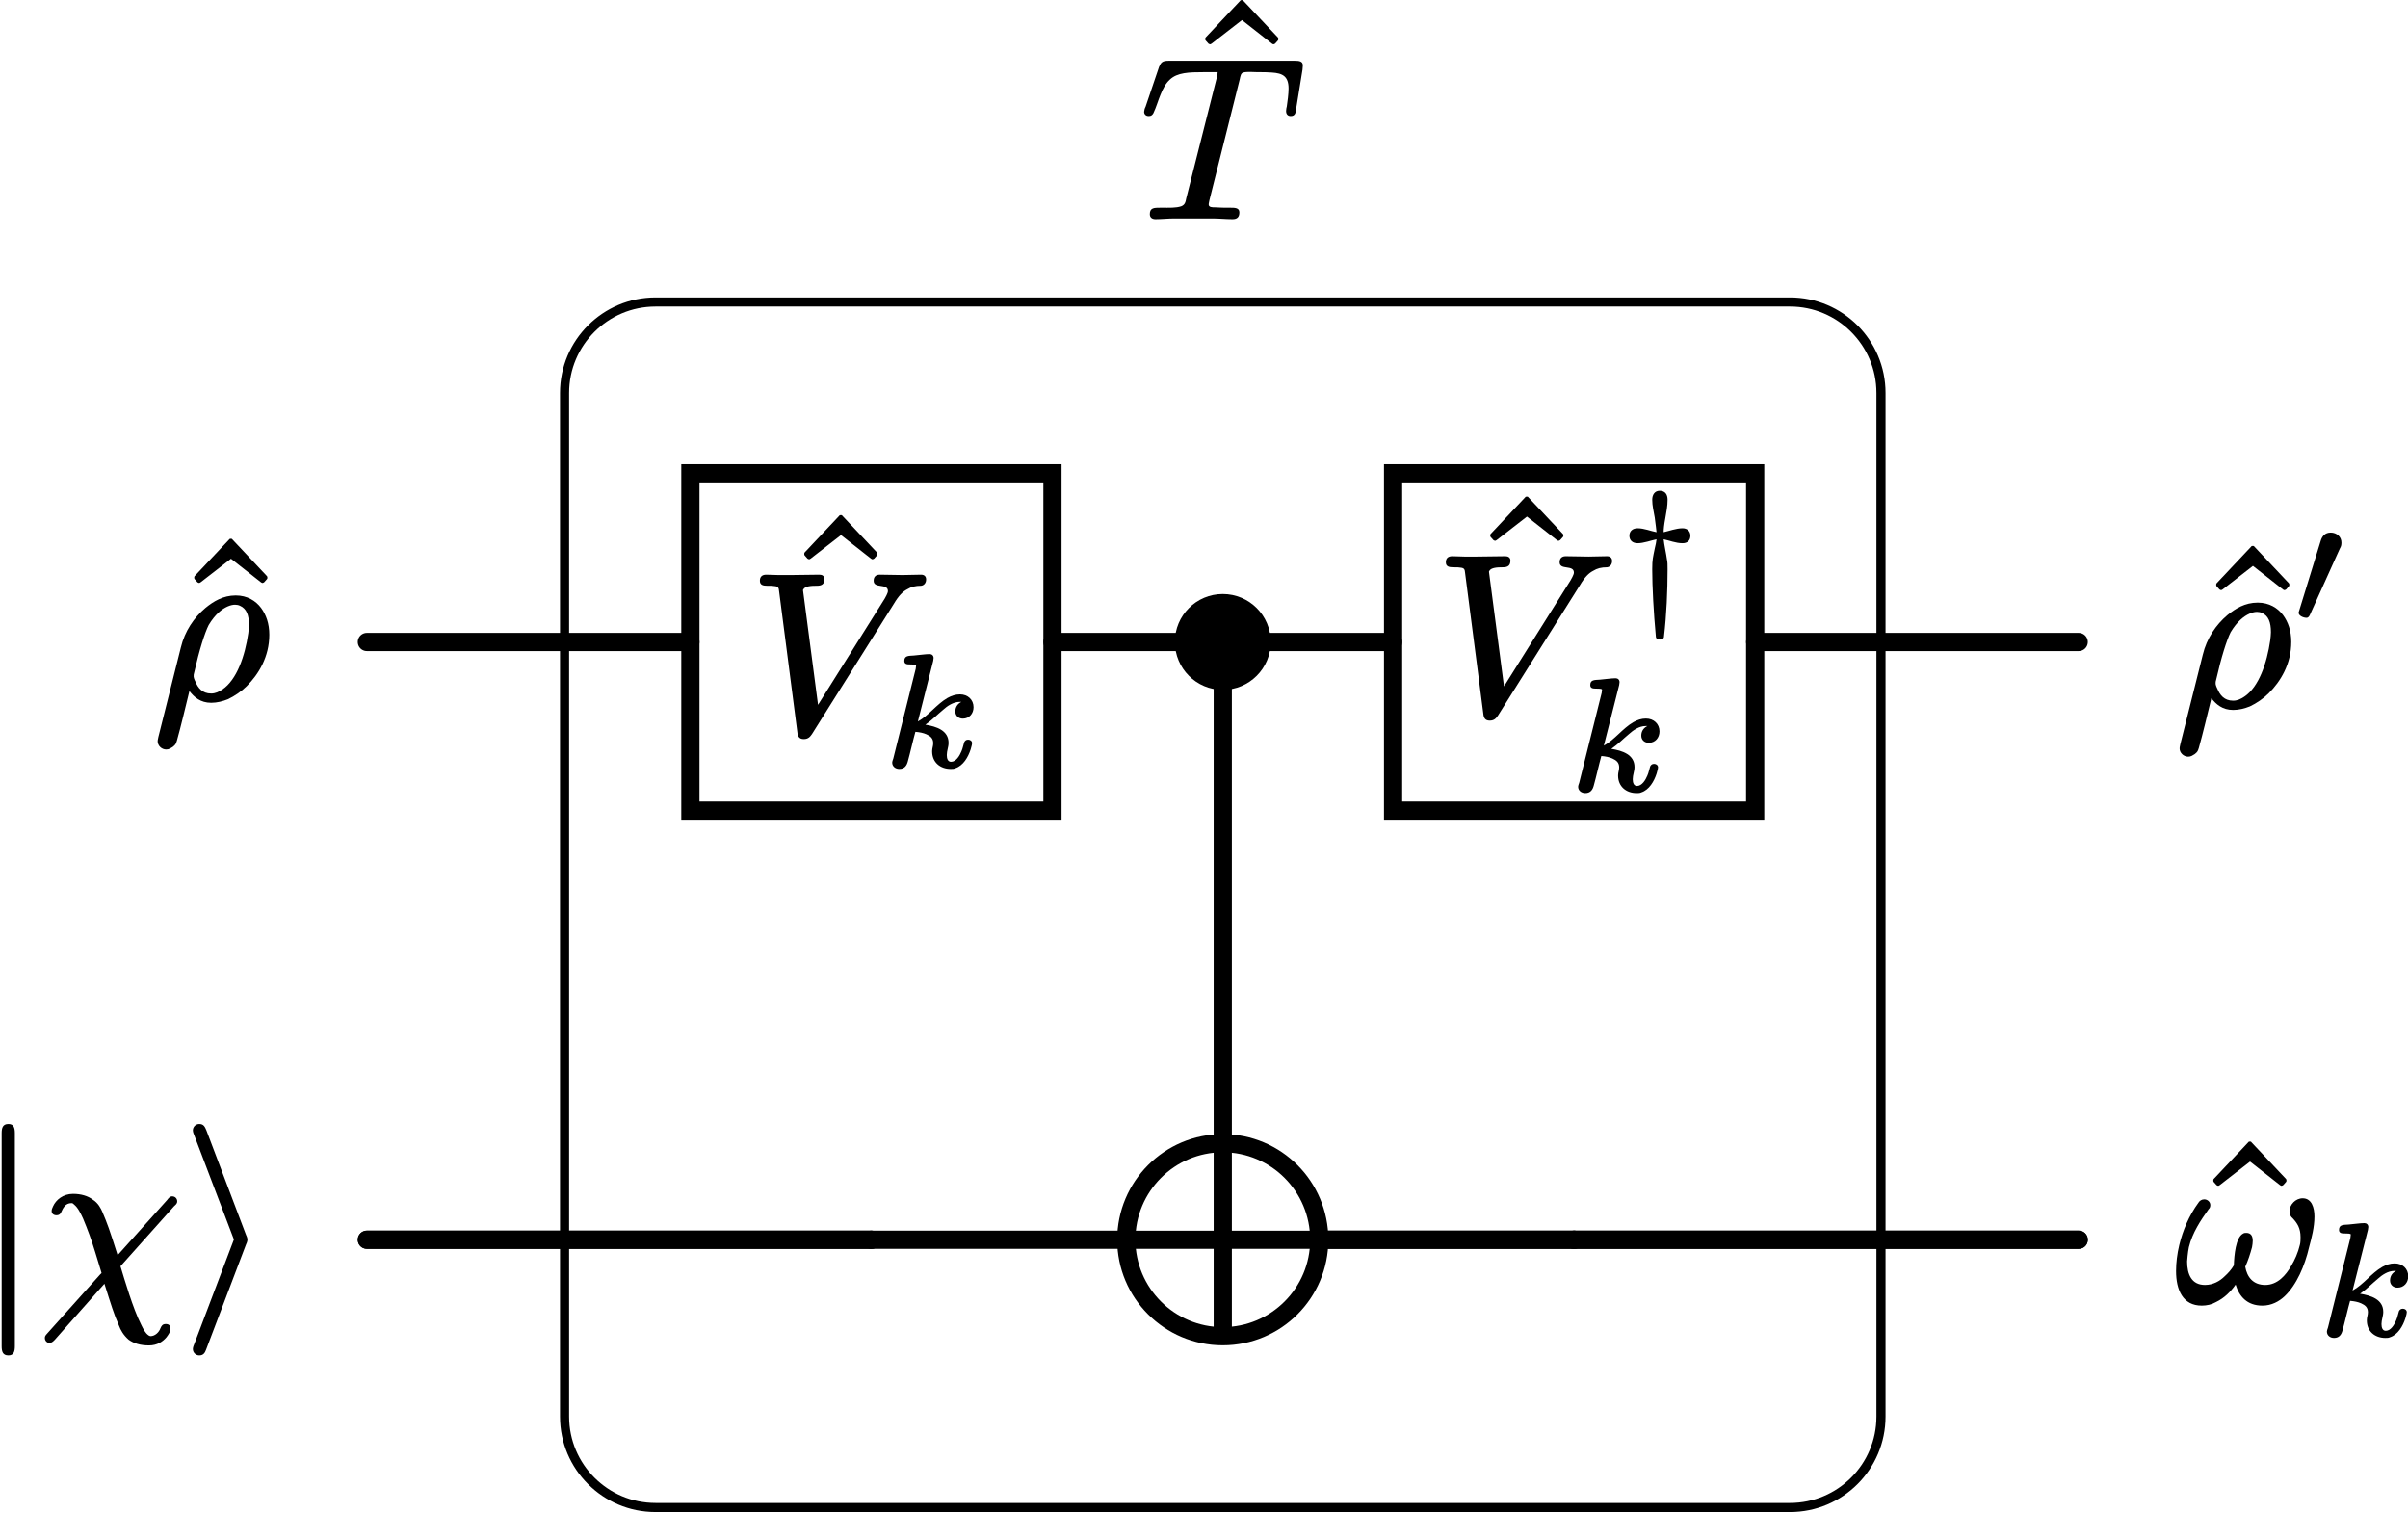
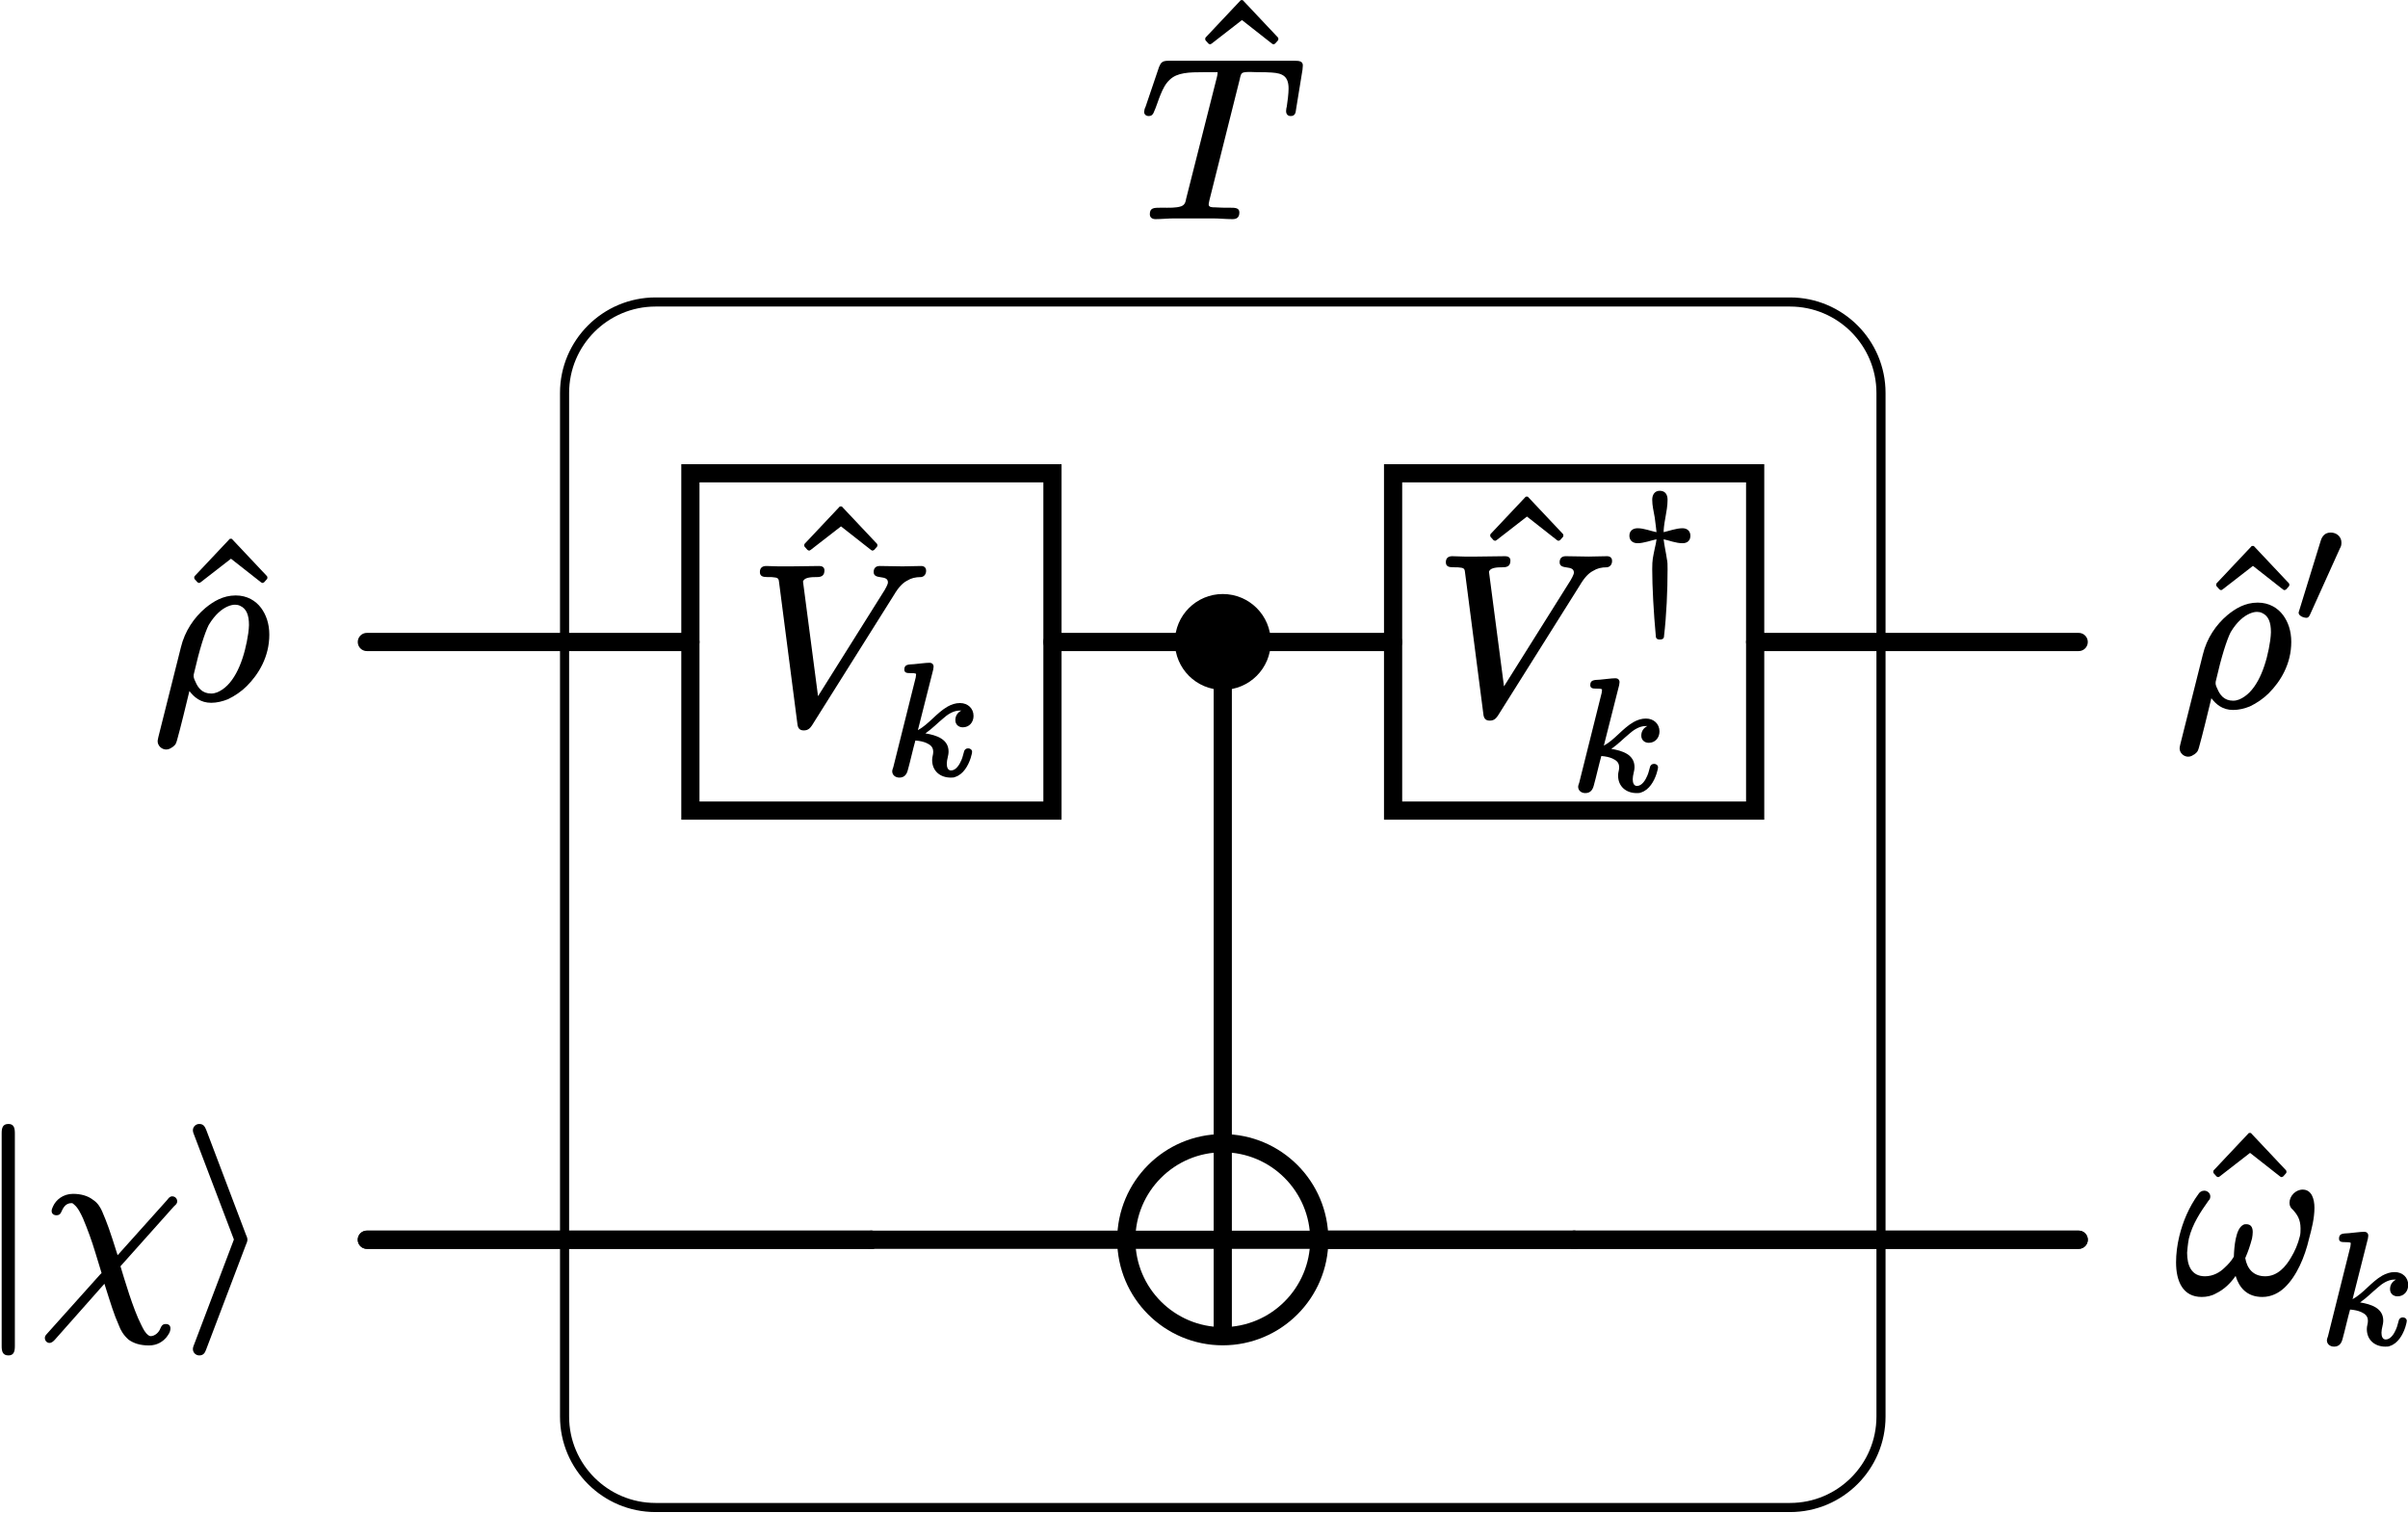
<svg xmlns="http://www.w3.org/2000/svg" xmlns:xlink="http://www.w3.org/1999/xlink" width="105.48pt" height="66.258pt" viewBox="0 0 105.48 66.258">
  <defs>
    <g>
      <g id="glyph-0-0">
        <path d="M 3.875 -5.047 C 3.906 -5.047 3.922 -5.062 3.953 -5.078 L 4.078 -5.219 C 4.094 -5.234 4.094 -5.266 4.094 -5.281 C 4.094 -5.297 4.094 -5.328 4.078 -5.344 L 2.562 -6.953 C 2.547 -6.984 2.516 -6.984 2.5 -6.984 C 2.469 -6.984 2.438 -6.984 2.422 -6.953 L 0.906 -5.344 C 0.891 -5.328 0.891 -5.297 0.891 -5.281 C 0.891 -5.266 0.891 -5.234 0.906 -5.219 L 1.031 -5.078 C 1.062 -5.062 1.078 -5.047 1.109 -5.047 C 1.125 -5.047 1.141 -5.062 1.172 -5.078 L 2.5 -6.109 L 3.812 -5.078 C 3.844 -5.062 3.859 -5.047 3.875 -5.047 Z M 3.875 -5.047 " />
      </g>
      <g id="glyph-1-0">
        <path d="M 4.328 -0.203 C 4.328 -0.406 4.125 -0.406 3.922 -0.406 C 3.906 -0.406 3.906 -0.406 3.891 -0.406 C 3.656 -0.406 3.516 -0.406 3.266 -0.422 C 3.141 -0.422 2.984 -0.422 2.984 -0.547 C 2.984 -0.547 2.984 -0.609 3.016 -0.734 L 4.344 -6.031 C 4.375 -6.172 4.391 -6.297 4.5 -6.328 C 4.672 -6.375 4.938 -6.344 5.109 -6.344 C 5.359 -6.344 5.578 -6.344 5.75 -6.328 C 6.234 -6.297 6.484 -6.156 6.484 -5.625 C 6.484 -5.406 6.438 -5.047 6.406 -4.844 C 6.391 -4.797 6.375 -4.703 6.375 -4.641 C 6.375 -4.5 6.453 -4.422 6.578 -4.422 C 6.766 -4.422 6.797 -4.562 6.812 -4.719 L 7.094 -6.453 C 7.094 -6.516 7.109 -6.578 7.109 -6.641 C 7.109 -6.828 6.938 -6.844 6.766 -6.844 L 1.219 -6.844 C 0.953 -6.844 0.891 -6.766 0.812 -6.578 L 0.219 -4.828 C 0.188 -4.781 0.156 -4.656 0.156 -4.609 C 0.156 -4.5 0.234 -4.422 0.359 -4.422 C 0.469 -4.422 0.516 -4.469 0.562 -4.547 C 0.688 -4.812 0.781 -5.141 0.875 -5.359 C 0.984 -5.625 1.094 -5.844 1.281 -6.016 C 1.609 -6.328 2.109 -6.344 2.797 -6.344 L 3.188 -6.344 C 3.281 -6.344 3.328 -6.344 3.375 -6.344 C 3.375 -6.328 3.375 -6.328 3.375 -6.312 C 3.375 -6.266 3.359 -6.188 3.344 -6.125 L 2 -0.812 C 1.969 -0.641 1.938 -0.531 1.781 -0.469 C 1.547 -0.391 1.281 -0.406 0.906 -0.406 C 0.891 -0.406 0.891 -0.406 0.875 -0.406 C 0.594 -0.406 0.406 -0.406 0.406 -0.125 C 0.406 0.031 0.516 0.094 0.656 0.094 C 0.922 0.094 1.203 0.062 1.469 0.062 L 3.156 0.062 C 3.438 0.062 3.734 0.094 4.016 0.094 C 4.016 0.094 4.031 0.094 4.031 0.094 C 4.234 0.094 4.328 0 4.328 -0.203 Z M 4.328 -0.203 " />
      </g>
      <g id="glyph-1-1">
        <path d="M 4.203 -3.203 C 4.203 -3.109 4.188 -2.984 4.172 -2.844 C 4.031 -1.859 3.672 -0.797 3.031 -0.375 C 2.891 -0.281 2.734 -0.203 2.547 -0.203 C 2.156 -0.203 1.969 -0.453 1.859 -0.719 C 1.812 -0.812 1.766 -0.922 1.781 -1 C 1.781 -1.016 1.781 -1.047 1.797 -1.094 C 2.031 -2.125 2.266 -2.859 2.438 -3.203 C 2.719 -3.672 3.016 -3.906 3.266 -4.016 C 3.406 -4.078 3.516 -4.094 3.594 -4.094 C 3.672 -4.094 3.75 -4.078 3.812 -4.047 C 4.094 -3.922 4.203 -3.641 4.203 -3.203 Z M 0.578 2.25 C 0.703 2.25 0.781 2.188 0.859 2.141 C 1 2.031 1 2 1.047 1.859 C 1.219 1.25 1.422 0.391 1.594 -0.312 C 1.797 -0.047 2.078 0.203 2.547 0.203 C 2.797 0.203 3.047 0.141 3.281 0.047 C 3.578 -0.094 3.875 -0.297 4.109 -0.531 C 4.625 -1.047 5.094 -1.812 5.094 -2.781 C 5.094 -3.266 4.953 -3.656 4.734 -3.953 C 4.5 -4.266 4.125 -4.5 3.625 -4.5 C 3.062 -4.5 2.641 -4.234 2.297 -3.953 C 1.797 -3.531 1.391 -2.938 1.219 -2.219 L 0.234 1.703 C 0.203 1.828 0.203 1.875 0.203 1.891 C 0.203 2.078 0.375 2.25 0.578 2.25 Z M 0.578 2.25 " />
      </g>
      <g id="glyph-1-2">
        <path d="M 5.453 -6.625 C 5.453 -6.266 6.078 -6.531 6.078 -6.172 C 6.078 -6.078 5.953 -5.875 5.938 -5.844 L 3.016 -1.188 L 2.359 -6.203 C 2.359 -6.219 2.359 -6.234 2.375 -6.25 C 2.453 -6.391 2.719 -6.406 2.953 -6.406 C 2.953 -6.406 2.969 -6.406 2.969 -6.406 C 3.188 -6.406 3.297 -6.484 3.297 -6.703 C 3.297 -6.828 3.203 -6.891 3.078 -6.891 C 2.672 -6.891 2.25 -6.875 1.828 -6.875 C 1.656 -6.875 1.469 -6.875 1.281 -6.875 C 1.109 -6.875 0.922 -6.891 0.75 -6.891 C 0.562 -6.891 0.469 -6.797 0.469 -6.625 C 0.469 -6.438 0.609 -6.406 0.797 -6.406 C 0.797 -6.406 0.812 -6.406 0.812 -6.406 C 0.953 -6.406 1.047 -6.406 1.109 -6.391 C 1.281 -6.375 1.297 -6.312 1.312 -6.156 L 2.109 0 C 2.125 0.188 2.188 0.312 2.391 0.312 C 2.594 0.312 2.672 0.203 2.75 0.094 L 6.344 -5.625 C 6.547 -5.969 6.734 -6.156 6.922 -6.25 C 7.094 -6.359 7.281 -6.406 7.531 -6.406 C 7.672 -6.422 7.75 -6.547 7.75 -6.672 C 7.75 -6.688 7.75 -6.688 7.75 -6.688 C 7.75 -6.812 7.672 -6.891 7.531 -6.891 C 7.266 -6.891 6.984 -6.875 6.719 -6.875 C 6.406 -6.875 6.062 -6.891 5.734 -6.891 C 5.734 -6.891 5.734 -6.891 5.719 -6.891 C 5.547 -6.891 5.453 -6.797 5.453 -6.625 Z M 5.453 -6.625 " />
      </g>
      <g id="glyph-1-3">
        <path d="M 5.516 1.203 C 5.375 1.203 5.328 1.281 5.281 1.391 C 5.219 1.562 5.047 1.734 4.844 1.734 C 4.828 1.734 4.797 1.719 4.766 1.703 C 4.609 1.594 4.531 1.422 4.438 1.234 C 4.078 0.531 3.703 -0.766 3.531 -1.328 L 5.875 -3.953 C 5.938 -4.016 6.016 -4.062 6.016 -4.172 C 6.016 -4.297 5.922 -4.391 5.797 -4.391 C 5.688 -4.391 5.625 -4.297 5.578 -4.234 L 3.406 -1.812 C 3.047 -2.953 2.953 -3.203 2.734 -3.719 C 2.672 -3.859 2.562 -4.094 2.312 -4.25 C 2.109 -4.406 1.812 -4.5 1.453 -4.5 C 1.016 -4.5 0.703 -4.234 0.578 -3.953 C 0.547 -3.875 0.516 -3.828 0.516 -3.75 C 0.516 -3.625 0.609 -3.562 0.734 -3.562 C 0.828 -3.562 0.891 -3.609 0.922 -3.672 C 1.016 -3.875 1.109 -4.094 1.391 -4.094 C 1.438 -4.094 1.469 -4.062 1.5 -4.031 C 1.672 -3.891 1.781 -3.656 1.891 -3.422 C 2.094 -2.938 2.266 -2.469 2.422 -1.953 C 2.562 -1.516 2.656 -1.172 2.703 -1.031 C 2.688 -1.016 2.672 -1 2.641 -0.969 L 0.344 1.594 C 0.297 1.656 0.219 1.703 0.219 1.812 C 0.219 1.938 0.312 2.031 0.422 2.031 C 0.531 2.031 0.609 1.938 0.656 1.891 L 2.828 -0.562 C 3.125 0.375 3.234 0.75 3.469 1.281 C 3.531 1.453 3.656 1.688 3.891 1.891 C 4.109 2.047 4.391 2.141 4.781 2.141 C 5.141 2.141 5.391 1.969 5.547 1.781 C 5.625 1.672 5.719 1.562 5.719 1.391 C 5.719 1.266 5.641 1.203 5.516 1.203 Z M 5.516 1.203 " />
      </g>
      <g id="glyph-1-4">
        <path d="M 5.016 -3.922 C 5.016 -3.781 5.078 -3.688 5.156 -3.625 C 5.359 -3.406 5.5 -3.188 5.5 -2.797 C 5.5 -2.688 5.5 -2.562 5.469 -2.453 C 5.391 -2.125 5.25 -1.797 5.078 -1.516 C 4.859 -1.141 4.5 -0.703 3.953 -0.703 C 3.422 -0.703 3.156 -1.047 3.078 -1.5 C 3.203 -1.781 3.297 -2.062 3.375 -2.359 C 3.391 -2.453 3.406 -2.547 3.406 -2.641 C 3.406 -2.844 3.328 -2.984 3.125 -2.984 C 3.078 -2.984 3.031 -2.984 2.984 -2.953 C 2.656 -2.781 2.594 -2 2.578 -1.562 C 2.469 -1.375 2.328 -1.219 2.172 -1.078 C 1.969 -0.875 1.672 -0.703 1.312 -0.703 C 0.734 -0.703 0.531 -1.156 0.531 -1.734 C 0.531 -1.75 0.562 -2.141 0.609 -2.359 C 0.766 -3 1.125 -3.531 1.469 -4.016 C 1.516 -4.062 1.547 -4.109 1.547 -4.203 C 1.547 -4.344 1.422 -4.453 1.281 -4.453 C 1.172 -4.453 1.078 -4.391 1.031 -4.312 C 0.609 -3.734 0.344 -3.094 0.188 -2.453 C 0.094 -2.062 0.047 -1.672 0.047 -1.312 C 0.047 -0.484 0.344 0.203 1.172 0.203 C 1.391 0.203 1.609 0.156 1.797 0.047 C 2.156 -0.125 2.438 -0.406 2.656 -0.719 C 2.812 -0.203 3.156 0.203 3.828 0.203 C 4.234 0.203 4.562 0.016 4.797 -0.203 C 5.328 -0.703 5.688 -1.547 5.875 -2.359 C 5.984 -2.766 6.109 -3.234 6.109 -3.703 C 6.109 -4.094 5.984 -4.5 5.594 -4.5 C 5.281 -4.5 5.016 -4.219 5.016 -3.922 Z M 5.016 -3.922 " />
      </g>
      <g id="glyph-2-0">
        <path d="M 3.781 -1.156 C 3.688 -1.156 3.641 -1.109 3.609 -1.047 C 3.562 -0.906 3.547 -0.781 3.484 -0.641 C 3.406 -0.453 3.25 -0.188 3.031 -0.188 C 2.891 -0.188 2.844 -0.328 2.844 -0.484 C 2.844 -0.672 2.922 -0.828 2.922 -1.016 C 2.922 -1.562 2.391 -1.734 1.906 -1.812 C 2.203 -2.016 2.422 -2.25 2.688 -2.469 C 2.859 -2.625 3.125 -2.812 3.406 -2.812 C 3.438 -2.812 3.469 -2.812 3.484 -2.812 C 3.328 -2.734 3.219 -2.594 3.219 -2.391 C 3.219 -2.203 3.359 -2.078 3.547 -2.078 C 3.828 -2.078 4.016 -2.297 4.016 -2.578 C 4.016 -2.906 3.766 -3.141 3.422 -3.141 C 3.219 -3.141 3.047 -3.078 2.875 -2.984 C 2.391 -2.703 2.062 -2.219 1.578 -1.953 L 2.25 -4.609 C 2.25 -4.641 2.266 -4.719 2.266 -4.734 C 2.266 -4.844 2.188 -4.906 2.094 -4.906 C 1.906 -4.906 1.609 -4.859 1.406 -4.844 C 1.172 -4.828 0.984 -4.844 0.984 -4.609 C 0.984 -4.469 1.094 -4.453 1.219 -4.453 C 1.234 -4.453 1.234 -4.453 1.234 -4.453 C 1.344 -4.453 1.5 -4.453 1.5 -4.406 C 1.5 -4.375 1.484 -4.312 1.484 -4.266 L 0.5 -0.328 C 0.469 -0.234 0.453 -0.203 0.453 -0.156 C 0.453 0.016 0.594 0.125 0.766 0.125 C 1 0.125 1.094 -0.031 1.141 -0.219 C 1.234 -0.547 1.375 -1.172 1.469 -1.5 C 1.656 -1.484 1.812 -1.453 1.953 -1.391 C 2.125 -1.312 2.25 -1.219 2.25 -1 C 2.25 -0.875 2.203 -0.781 2.203 -0.656 C 2.203 -0.641 2.203 -0.641 2.203 -0.641 C 2.203 -0.172 2.547 0.125 3.016 0.125 C 3.094 0.125 3.156 0.125 3.219 0.094 C 3.562 -0.016 3.781 -0.391 3.891 -0.734 C 3.938 -0.891 3.953 -0.969 3.953 -1 C 3.953 -1.094 3.875 -1.156 3.781 -1.156 Z M 3.781 -1.156 " />
      </g>
      <g id="glyph-3-0">
        <path d="M 2.812 -3.328 C 2.531 -3.328 2.203 -3.203 1.984 -3.156 C 1.984 -3.281 2 -3.469 2.062 -3.797 C 2.109 -4.062 2.156 -4.312 2.156 -4.578 C 2.156 -4.812 2.047 -4.969 1.812 -4.969 C 1.594 -4.969 1.484 -4.797 1.484 -4.578 C 1.484 -4.312 1.547 -4.078 1.594 -3.797 C 1.641 -3.469 1.656 -3.281 1.672 -3.156 C 1.422 -3.203 1.125 -3.328 0.844 -3.328 C 0.625 -3.328 0.484 -3.203 0.484 -3 C 0.484 -2.797 0.625 -2.672 0.844 -2.672 C 1.109 -2.672 1.438 -2.797 1.672 -2.844 C 1.656 -2.703 1.641 -2.641 1.594 -2.438 C 1.516 -2.047 1.484 -1.969 1.484 -1.531 C 1.484 -0.766 1.547 0.391 1.641 1.391 C 1.641 1.5 1.703 1.547 1.812 1.547 C 1.812 1.547 1.812 1.547 1.828 1.547 C 1.938 1.547 2 1.5 2 1.406 C 2.109 0.484 2.156 -0.594 2.156 -1.531 C 2.156 -1.734 2.156 -1.844 2.125 -1.984 C 2.109 -2.141 2 -2.641 1.984 -2.844 C 2.219 -2.797 2.516 -2.672 2.812 -2.672 C 3.031 -2.672 3.156 -2.797 3.156 -3 C 3.156 -3.203 3.016 -3.328 2.812 -3.328 Z M 2.812 -3.328 " />
      </g>
      <g id="glyph-3-1">
        <path d="M 1.672 -3.953 C 1.422 -3.953 1.297 -3.797 1.234 -3.594 C 0.906 -2.547 0.594 -1.5 0.266 -0.453 C 0.266 -0.453 0.266 -0.453 0.266 -0.438 C 0.266 -0.312 0.469 -0.219 0.609 -0.219 C 0.703 -0.219 0.734 -0.297 0.766 -0.359 L 2.078 -3.266 C 2.125 -3.344 2.141 -3.406 2.141 -3.516 C 2.141 -3.766 1.938 -3.953 1.672 -3.953 Z M 1.672 -3.953 " />
      </g>
      <g id="glyph-4-0">
        <path d="M 1.391 -7.562 C 1.141 -7.562 1.094 -7.391 1.094 -7.156 L 1.094 2.172 C 1.094 2.406 1.141 2.578 1.391 2.578 C 1.625 2.578 1.672 2.406 1.672 2.172 L 1.672 -7.156 C 1.672 -7.391 1.625 -7.562 1.391 -7.562 Z M 1.391 -7.562 " />
      </g>
      <g id="glyph-4-1">
        <path d="M 2.859 -2.5 C 2.859 -2.5 2.859 -2.578 2.797 -2.703 L 1.062 -7.281 C 1 -7.422 0.953 -7.562 0.75 -7.562 C 0.594 -7.562 0.469 -7.438 0.469 -7.281 C 0.469 -7.266 0.469 -7.203 0.531 -7.062 L 2.266 -2.5 L 0.531 2.078 C 0.469 2.219 0.469 2.281 0.469 2.297 C 0.469 2.453 0.594 2.578 0.75 2.578 C 0.938 2.578 1 2.453 1.047 2.328 L 2.797 -2.281 C 2.859 -2.406 2.859 -2.484 2.859 -2.5 Z M 2.859 -2.5 " />
      </g>
    </g>
    <clipPath id="clip-0">
      <path clip-rule="nonzero" d="M 19 7 L 89 7 L 89 66.258 L 19 66.258 Z M 19 7 " />
    </clipPath>
    <clipPath id="clip-1">
      <path clip-rule="nonzero" d="M 49 50 L 58 50 L 58 59 L 49 59 Z M 49 50 " />
    </clipPath>
    <clipPath id="clip-2">
      <path clip-rule="nonzero" d="M 57.789 54.312 C 57.789 51.977 55.898 50.082 53.562 50.082 C 51.227 50.082 49.336 51.977 49.336 54.312 C 49.336 56.645 51.227 58.539 53.562 58.539 C 55.898 58.539 57.789 56.645 57.789 54.312 Z M 57.789 54.312 " />
    </clipPath>
    <clipPath id="clip-3">
      <path clip-rule="nonzero" d="M 38 38 L 70 38 L 70 66.258 L 38 66.258 Z M 38 38 " />
    </clipPath>
    <clipPath id="clip-4">
-       <path clip-rule="nonzero" d="M 101 53 L 105.48 53 L 105.48 59 L 101 59 Z M 101 53 " />
+       <path clip-rule="nonzero" d="M 101 53 L 105.48 53 L 105.48 60 L 101 60 Z M 101 53 " />
    </clipPath>
  </defs>
  <g clip-path="url(#clip-0)">
    <path fill="none" stroke-width="0.399" stroke-linecap="butt" stroke-linejoin="miter" stroke="rgb(0%, 0%, 0%)" stroke-opacity="1" stroke-miterlimit="10" d="M 24.847 26.606 L -24.848 26.606 C -27.047 26.606 -28.833 24.82 -28.833 22.621 L -28.833 -22.223 C -28.833 -24.422 -27.047 -26.207 -24.848 -26.207 L 24.847 -26.207 C 27.046 -26.207 28.832 -24.422 28.832 -22.223 L 28.832 22.621 C 28.832 24.82 27.046 26.606 24.847 26.606 Z M 24.847 26.606 " transform="matrix(1, 0, 0, -1, 53.563, 39.836)" />
  </g>
  <g fill="rgb(0%, 0%, 0%)" fill-opacity="1">
    <use xlink:href="#glyph-0-0" x="51.903" y="6.988" />
  </g>
  <g fill="rgb(0%, 0%, 0%)" fill-opacity="1">
    <use xlink:href="#glyph-1-0" x="49.961" y="9.506" />
  </g>
  <path fill="none" stroke-width="0.797" stroke-linecap="round" stroke-linejoin="miter" stroke="rgb(0%, 0%, 0%)" stroke-opacity="1" stroke-miterlimit="10" d="M -23.321 11.711 L -37.493 11.711 " transform="matrix(1, 0, 0, -1, 53.563, 39.836)" />
  <path fill="none" stroke-width="0.797" stroke-linecap="round" stroke-linejoin="miter" stroke="rgb(0%, 0%, 0%)" stroke-opacity="1" stroke-miterlimit="10" d="M -0.001 10.012 L -0.001 -10.25 " transform="matrix(1, 0, 0, -1, 53.563, 39.836)" />
  <path fill="none" stroke-width="0.797" stroke-linecap="round" stroke-linejoin="miter" stroke="rgb(0%, 0%, 0%)" stroke-opacity="1" stroke-miterlimit="10" d="M -1.7 11.711 L -7.461 11.711 " transform="matrix(1, 0, 0, -1, 53.563, 39.836)" />
  <path fill="none" stroke-width="0.797" stroke-linecap="round" stroke-linejoin="miter" stroke="rgb(0%, 0%, 0%)" stroke-opacity="1" stroke-miterlimit="10" d="M 7.46 11.711 L 1.703 11.711 " transform="matrix(1, 0, 0, -1, 53.563, 39.836)" />
  <path fill="none" stroke-width="0.797" stroke-linecap="round" stroke-linejoin="miter" stroke="rgb(0%, 0%, 0%)" stroke-opacity="1" stroke-miterlimit="10" d="M 37.492 11.711 L 23.32 11.711 " transform="matrix(1, 0, 0, -1, 53.563, 39.836)" />
  <path fill="none" stroke-width="0.797" stroke-linecap="round" stroke-linejoin="miter" stroke="rgb(0%, 0%, 0%)" stroke-opacity="1" stroke-miterlimit="10" d="M -15.391 -14.476 L -37.493 -14.476 " transform="matrix(1, 0, 0, -1, 53.563, 39.836)" />
  <path fill="none" stroke-width="0.797" stroke-linecap="round" stroke-linejoin="miter" stroke="rgb(0%, 0%, 0%)" stroke-opacity="1" stroke-miterlimit="10" d="M -15.391 -14.476 L -37.493 -14.476 " transform="matrix(1, 0, 0, -1, 53.563, 39.836)" />
  <path fill="none" stroke-width="0.797" stroke-linecap="round" stroke-linejoin="miter" stroke="rgb(0%, 0%, 0%)" stroke-opacity="1" stroke-miterlimit="10" d="M -4.227 -14.476 L -15.391 -14.476 " transform="matrix(1, 0, 0, -1, 53.563, 39.836)" />
  <path fill="none" stroke-width="0.797" stroke-linecap="round" stroke-linejoin="miter" stroke="rgb(0%, 0%, 0%)" stroke-opacity="1" stroke-miterlimit="10" d="M 15.39 -14.476 L 4.226 -14.476 " transform="matrix(1, 0, 0, -1, 53.563, 39.836)" />
  <path fill="none" stroke-width="0.797" stroke-linecap="round" stroke-linejoin="miter" stroke="rgb(0%, 0%, 0%)" stroke-opacity="1" stroke-miterlimit="10" d="M 15.39 -14.476 L 4.226 -14.476 " transform="matrix(1, 0, 0, -1, 53.563, 39.836)" />
  <path fill="none" stroke-width="0.797" stroke-linecap="round" stroke-linejoin="miter" stroke="rgb(0%, 0%, 0%)" stroke-opacity="1" stroke-miterlimit="10" d="M 37.492 -14.476 L 15.39 -14.476 " transform="matrix(1, 0, 0, -1, 53.563, 39.836)" />
  <path fill="none" stroke-width="0.797" stroke-linecap="round" stroke-linejoin="miter" stroke="rgb(0%, 0%, 0%)" stroke-opacity="1" stroke-miterlimit="10" d="M 37.492 -14.476 L 15.39 -14.476 " transform="matrix(1, 0, 0, -1, 53.563, 39.836)" />
  <path fill-rule="nonzero" fill="rgb(0%, 0%, 0%)" fill-opacity="1" stroke-width="0.797" stroke-linecap="butt" stroke-linejoin="miter" stroke="rgb(0%, 0%, 0%)" stroke-opacity="1" stroke-miterlimit="10" d="M 1.703 0.002 C 1.703 0.939 0.941 1.701 -0.001 1.701 C -0.938 1.701 -1.7 0.939 -1.7 0.002 C -1.7 -0.94 -0.938 -1.701 -0.001 -1.701 C 0.941 -1.701 1.703 -0.94 1.703 0.002 Z M 1.703 0.002 " transform="matrix(1, 0, 0, -1, 53.563, 28.123)" />
  <g clip-path="url(#clip-1)">
    <g clip-path="url(#clip-2)">
      <path fill="none" stroke-width="0.797" stroke-linecap="butt" stroke-linejoin="miter" stroke="rgb(0%, 0%, 0%)" stroke-opacity="1" stroke-miterlimit="10" d="M -0.001 4.229 L -0.001 -4.228 M -4.227 -0.002 L 4.226 -0.002 " transform="matrix(1, 0, 0, -1, 53.563, 54.311)" />
    </g>
  </g>
  <g clip-path="url(#clip-3)">
    <path fill="none" stroke-width="0.797" stroke-linecap="butt" stroke-linejoin="miter" stroke="rgb(0%, 0%, 0%)" stroke-opacity="1" stroke-miterlimit="10" d="M 4.226 -0.002 C 4.226 2.334 2.335 4.229 -0.001 4.229 C -2.336 4.229 -4.227 2.334 -4.227 -0.002 C -4.227 -2.334 -2.336 -4.228 -0.001 -4.228 C 2.335 -4.228 4.226 -2.334 4.226 -0.002 Z M 4.226 -0.002 " transform="matrix(1, 0, 0, -1, 53.563, 54.311)" />
  </g>
  <g fill="rgb(0%, 0%, 0%)" fill-opacity="1">
    <use xlink:href="#glyph-0-0" x="7.618" y="30.586" />
  </g>
  <g fill="rgb(0%, 0%, 0%)" fill-opacity="1">
    <use xlink:href="#glyph-1-1" x="6.703" y="30.586" />
  </g>
  <path fill-rule="nonzero" fill="rgb(100%, 100%, 100%)" fill-opacity="0" stroke-width="0.797" stroke-linecap="butt" stroke-linejoin="miter" stroke="rgb(0%, 0%, 0%)" stroke-opacity="1" stroke-miterlimit="10" d="M -23.321 4.324 L -7.461 4.324 L -7.461 19.102 L -23.321 19.102 Z M -23.321 4.324 " transform="matrix(1, 0, 0, -1, 53.563, 39.836)" />
  <g fill="rgb(0%, 0%, 0%)" fill-opacity="1">
-     <use xlink:href="#glyph-0-0" x="34.339" y="29.549" />
+     <use xlink:href="#glyph-0-0" x="34.339" y="29.169" />
  </g>
  <g fill="rgb(0%, 0%, 0%)" fill-opacity="1">
-     <use xlink:href="#glyph-1-2" x="32.817" y="32.067" />
+     <use xlink:href="#glyph-1-2" x="32.817" y="31.687" />
  </g>
  <g fill="rgb(0%, 0%, 0%)" fill-opacity="1">
-     <use xlink:href="#glyph-2-0" x="38.629" y="33.561" />
+     <use xlink:href="#glyph-2-0" x="38.629" y="33.941" />
  </g>
  <path fill-rule="nonzero" fill="rgb(100%, 100%, 100%)" fill-opacity="0" stroke-width="0.797" stroke-linecap="butt" stroke-linejoin="miter" stroke="rgb(0%, 0%, 0%)" stroke-opacity="1" stroke-miterlimit="10" d="M 7.46 4.324 L 23.32 4.324 L 23.32 19.102 L 7.46 19.102 Z M 7.46 4.324 " transform="matrix(1, 0, 0, -1, 53.563, 39.836)" />
  <g fill="rgb(0%, 0%, 0%)" fill-opacity="1">
    <use xlink:href="#glyph-0-0" x="64.387" y="28.739" />
  </g>
  <g fill="rgb(0%, 0%, 0%)" fill-opacity="1">
    <use xlink:href="#glyph-1-2" x="62.865" y="31.258" />
  </g>
  <g fill="rgb(0%, 0%, 0%)" fill-opacity="1">
    <use xlink:href="#glyph-3-0" x="70.89" y="26.47" />
  </g>
  <g fill="rgb(0%, 0%, 0%)" fill-opacity="1">
    <use xlink:href="#glyph-2-0" x="68.676" y="34.62" />
  </g>
  <g fill="rgb(0%, 0%, 0%)" fill-opacity="1">
    <use xlink:href="#glyph-0-0" x="96.188" y="30.9" />
  </g>
  <g fill="rgb(0%, 0%, 0%)" fill-opacity="1">
    <use xlink:href="#glyph-1-1" x="95.273" y="30.9" />
  </g>
  <g fill="rgb(0%, 0%, 0%)" fill-opacity="1">
    <use xlink:href="#glyph-3-1" x="100.423" y="27.284" />
  </g>
  <g fill="rgb(0%, 0%, 0%)" fill-opacity="1">
    <use xlink:href="#glyph-4-0" x="-1.021" y="56.802" />
  </g>
  <g fill="rgb(0%, 0%, 0%)" fill-opacity="1">
    <use xlink:href="#glyph-1-3" x="1.746" y="56.802" />
  </g>
  <g fill="rgb(0%, 0%, 0%)" fill-opacity="1">
    <use xlink:href="#glyph-4-1" x="7.98" y="56.802" />
  </g>
  <g fill="rgb(0%, 0%, 0%)" fill-opacity="1">
-     <use xlink:href="#glyph-0-0" x="96.061" y="56.996" />
+     <use xlink:href="#glyph-0-0" x="96.061" y="56.616" />
  </g>
  <g fill="rgb(0%, 0%, 0%)" fill-opacity="1">
-     <use xlink:href="#glyph-1-4" x="95.273" y="56.996" />
+     <use xlink:href="#glyph-1-4" x="95.273" y="56.616" />
  </g>
  <g clip-path="url(#clip-4)">
    <g fill="rgb(0%, 0%, 0%)" fill-opacity="1">
-       <use xlink:href="#glyph-2-0" x="101.474" y="58.49" />
+       <use xlink:href="#glyph-2-0" x="101.474" y="58.87" />
    </g>
  </g>
</svg>
